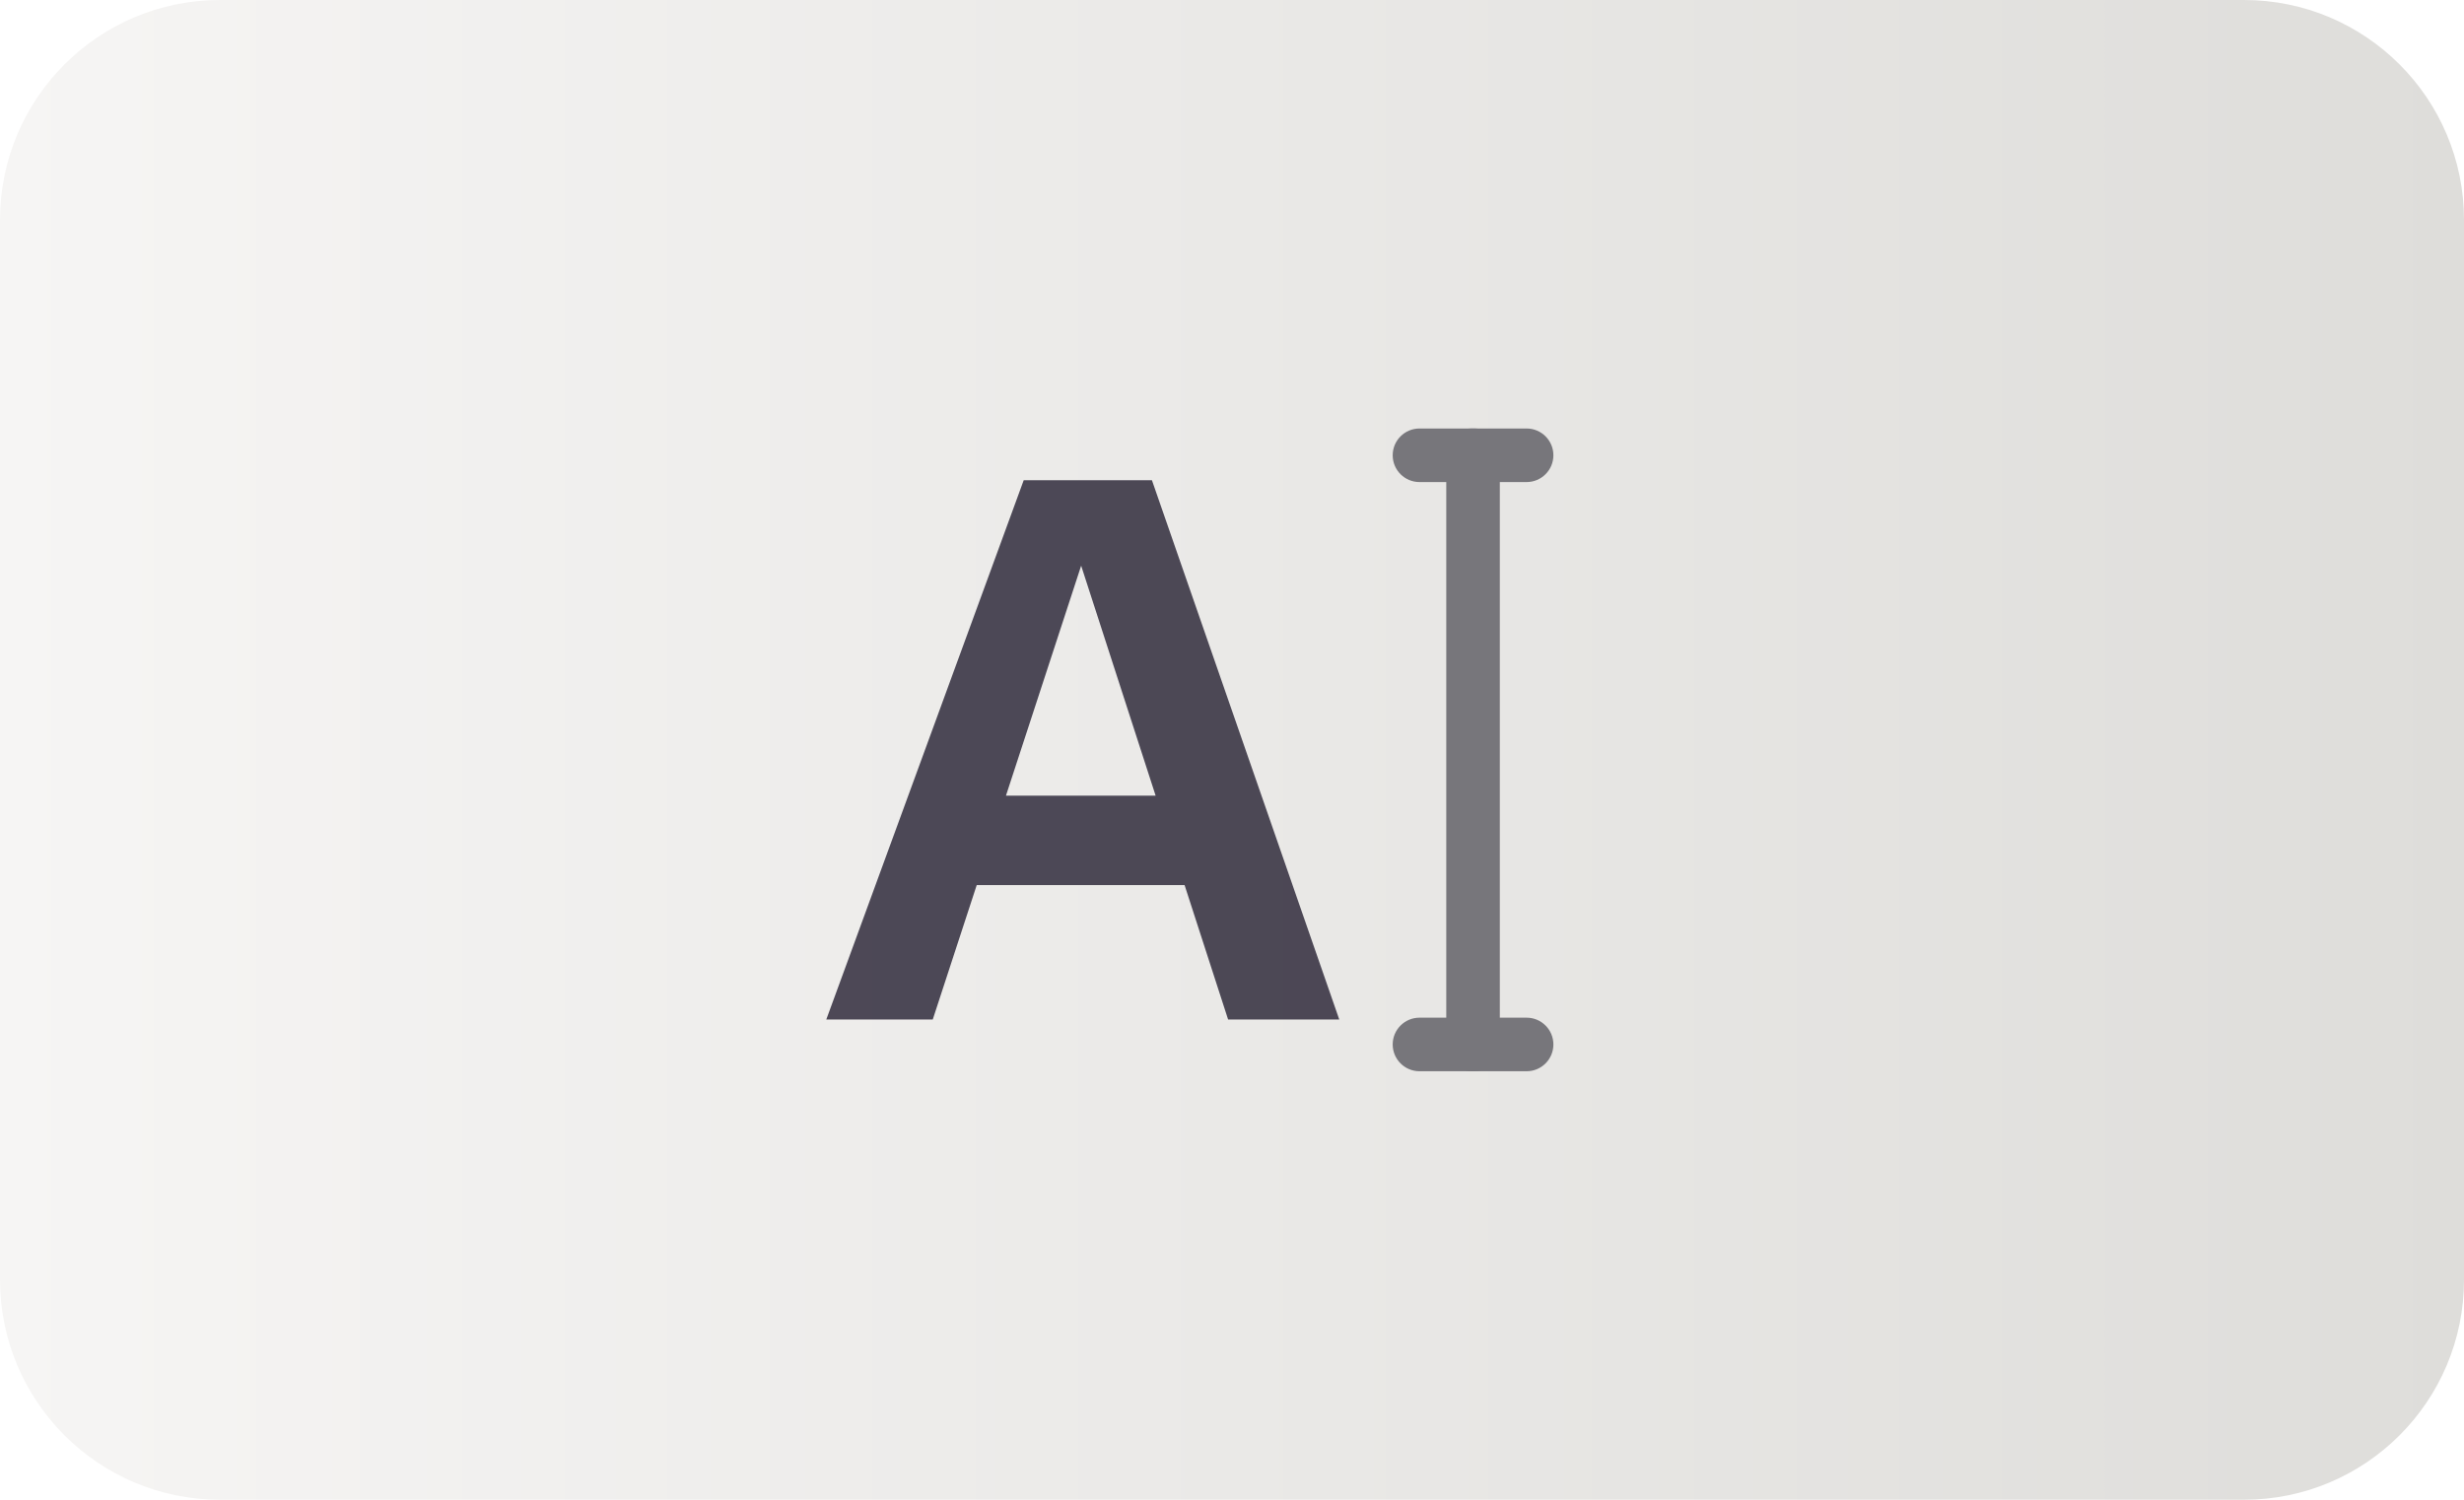
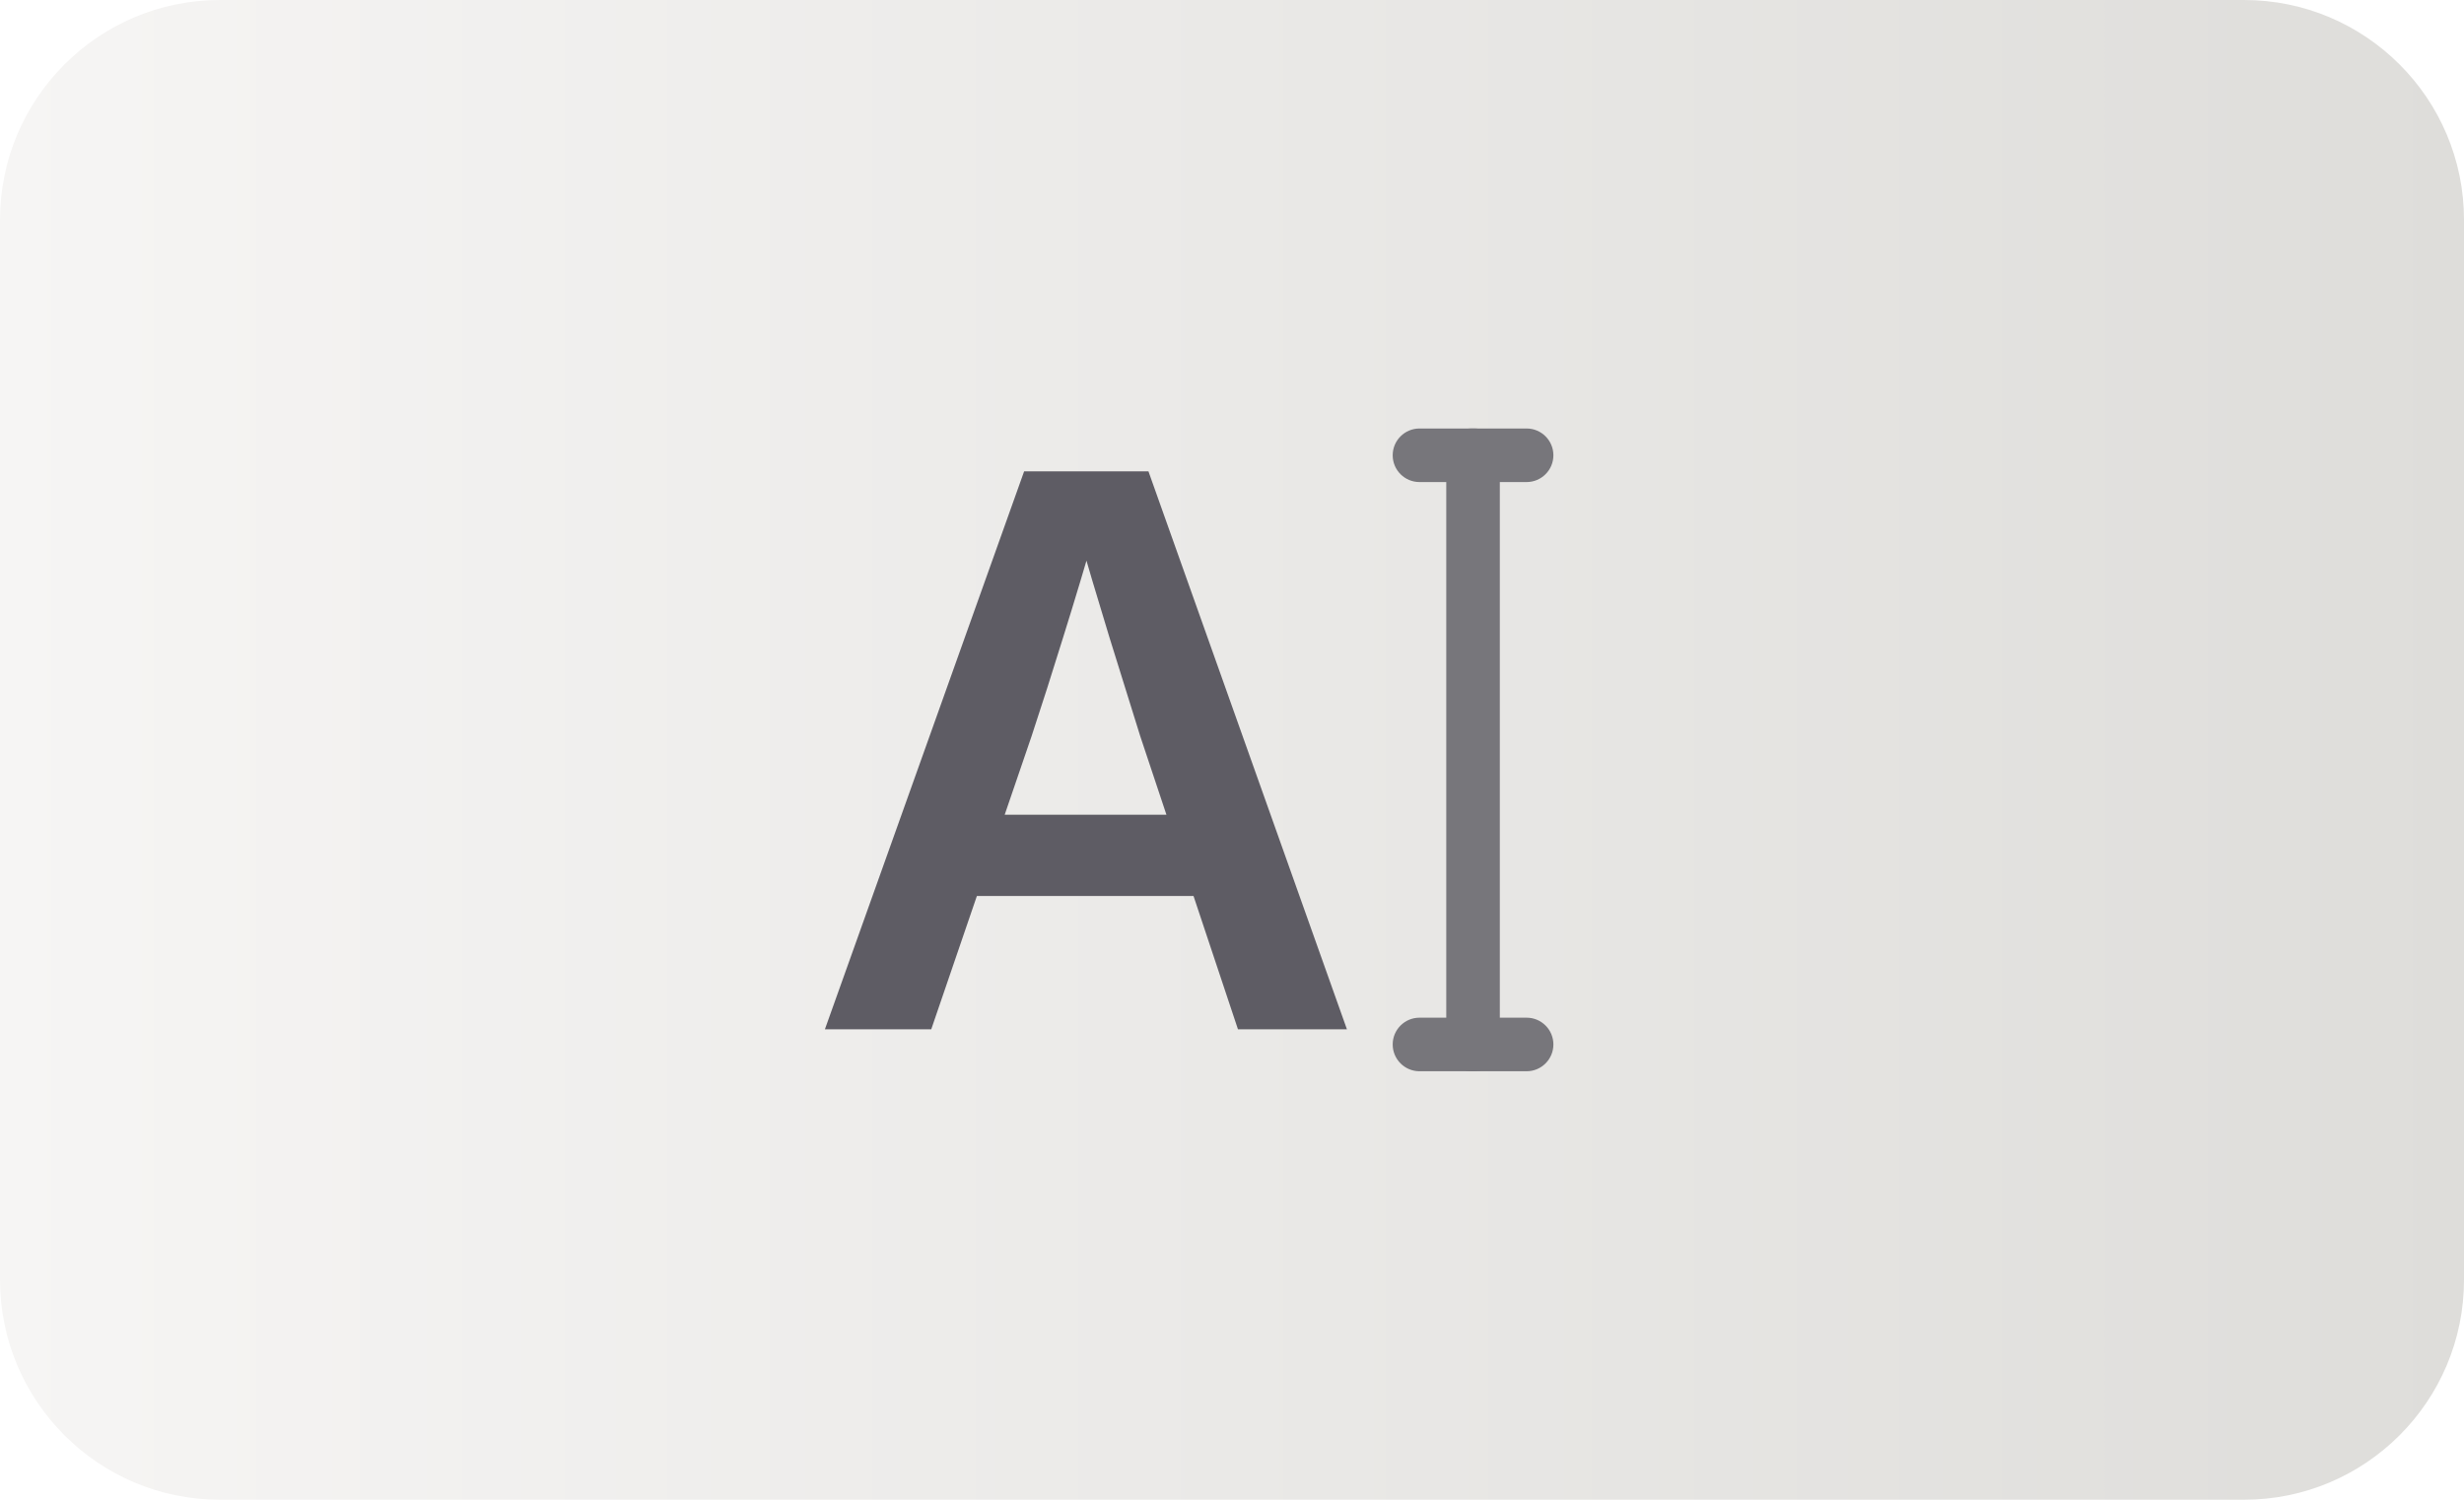
- <svg xmlns="http://www.w3.org/2000/svg" xmlns:xlink="http://www.w3.org/1999/xlink" height="140" width="230" version="1.1" id="svg16">
+ <svg xmlns="http://www.w3.org/2000/svg" xmlns:xlink="http://www.w3.org/1999/xlink" height="140" width="230" version="1.1" id="svg16" xml:space="preserve">
  <defs id="defs20">
    <linearGradient id="linearGradient5">
      <stop style="stop-color:#f6f5f4;stop-opacity:1" offset="0" id="stop5" />
      <stop style="stop-color:#deddda;stop-opacity:1" offset="1" id="stop6" />
    </linearGradient>
    <linearGradient xlink:href="#linearGradient5" id="linearGradient6" x1="0.001" y1="70" x2="230.001" y2="70" gradientUnits="userSpaceOnUse" />
  </defs>
  <rect style="font-variation-settings:normal;opacity:1;vector-effect:none;fill:url(#linearGradient6);fill-opacity:1;stroke:none;stroke-width:18;stroke-linecap:round;stroke-linejoin:miter;stroke-miterlimit:4;stroke-dasharray:none;stroke-dashoffset:26.4;stroke-opacity:1;-inkscape-stroke:none;stop-color:#000000;stop-opacity:1" width="230" height="140" x="0.001" ry="20.539" rx="20.539" id="rect2" y="0" />
-   <g transform="matrix(8.567439,0,0,8.567439,-9133.545,-1495.46)" id="g14" style="fill:#241f31;stroke-width:0.441">
-     <g aria-label="A" id="text8" style="font-weight:700;font-size:8.467px;line-height:1.25;font-family:Cantarell;-inkscape-font-specification:'Cantarell Bold';letter-spacing:0;word-spacing:0;fill:#241f31;stroke-width:0.117">
-       <path d="m 1075.079,185.66 h 1.16 l 1.736,-5.309 h -0.237 l 1.719,5.309 h 1.211 l -2.041,-5.876 h -1.397 z m 1.38,-1.465 h 2.811 l -0.152,-0.974 h -2.506 z" id="path22" style="fill:#241f31;stroke-width:0.117;opacity:0.8" />
-     </g>
-     <g style="fill:#241f31;stroke:#d1e3f9;stroke-width:0.294;stroke-opacity:1" id="g12" />
-   </g>
  <g id="g1" style="fill:#77767b">
    <rect style="fill:#77767b;fill-opacity:1;stroke-width:6;stroke-linecap:round;stroke-linejoin:round;stroke-dashoffset:26.4;paint-order:markers stroke fill" id="rect1" width="15" height="5" x="130" y="40" rx="2.5" ry="2.5" />
    <rect style="fill:#77767b;fill-opacity:1;stroke-width:6;stroke-linecap:round;stroke-linejoin:round;stroke-dashoffset:26.4;paint-order:markers stroke fill" id="rect3" width="15" height="5" x="130" y="95" rx="2.5" ry="2.5" />
    <rect style="fill:#77767b;fill-opacity:1;stroke-width:6;stroke-linecap:round;stroke-linejoin:round;stroke-dashoffset:26.4;paint-order:markers stroke fill" id="rect4" width="5" height="60" x="135" y="40" rx="2.344" ry="2.5" />
  </g>
+   <path d="M 77,96.083 95.596,44 h 11.605 l 18.526,52.083 H 115.556 L 106.432,68.713 q -1.363,-4.334 -2.866,-9.193 -1.503,-4.894 -3.426,-11.535 h 2.552 q -1.923,6.641 -3.461,11.535 -1.503,4.859 -2.936,9.193 l -9.368,27.37 z m 11.046,-12.444 v -7.585 h 26.636 v 7.585 z" id="text1" style="font-weight:600;font-size:71.588px;line-height:1.25;font-family:'Adwaita Sans';-inkscape-font-specification:'Adwaita Sans Semi-Bold';text-align:center;text-anchor:middle;fill:#5e5c64;stroke-width:0;fill-opacity:1" aria-label="A" />
</svg>
